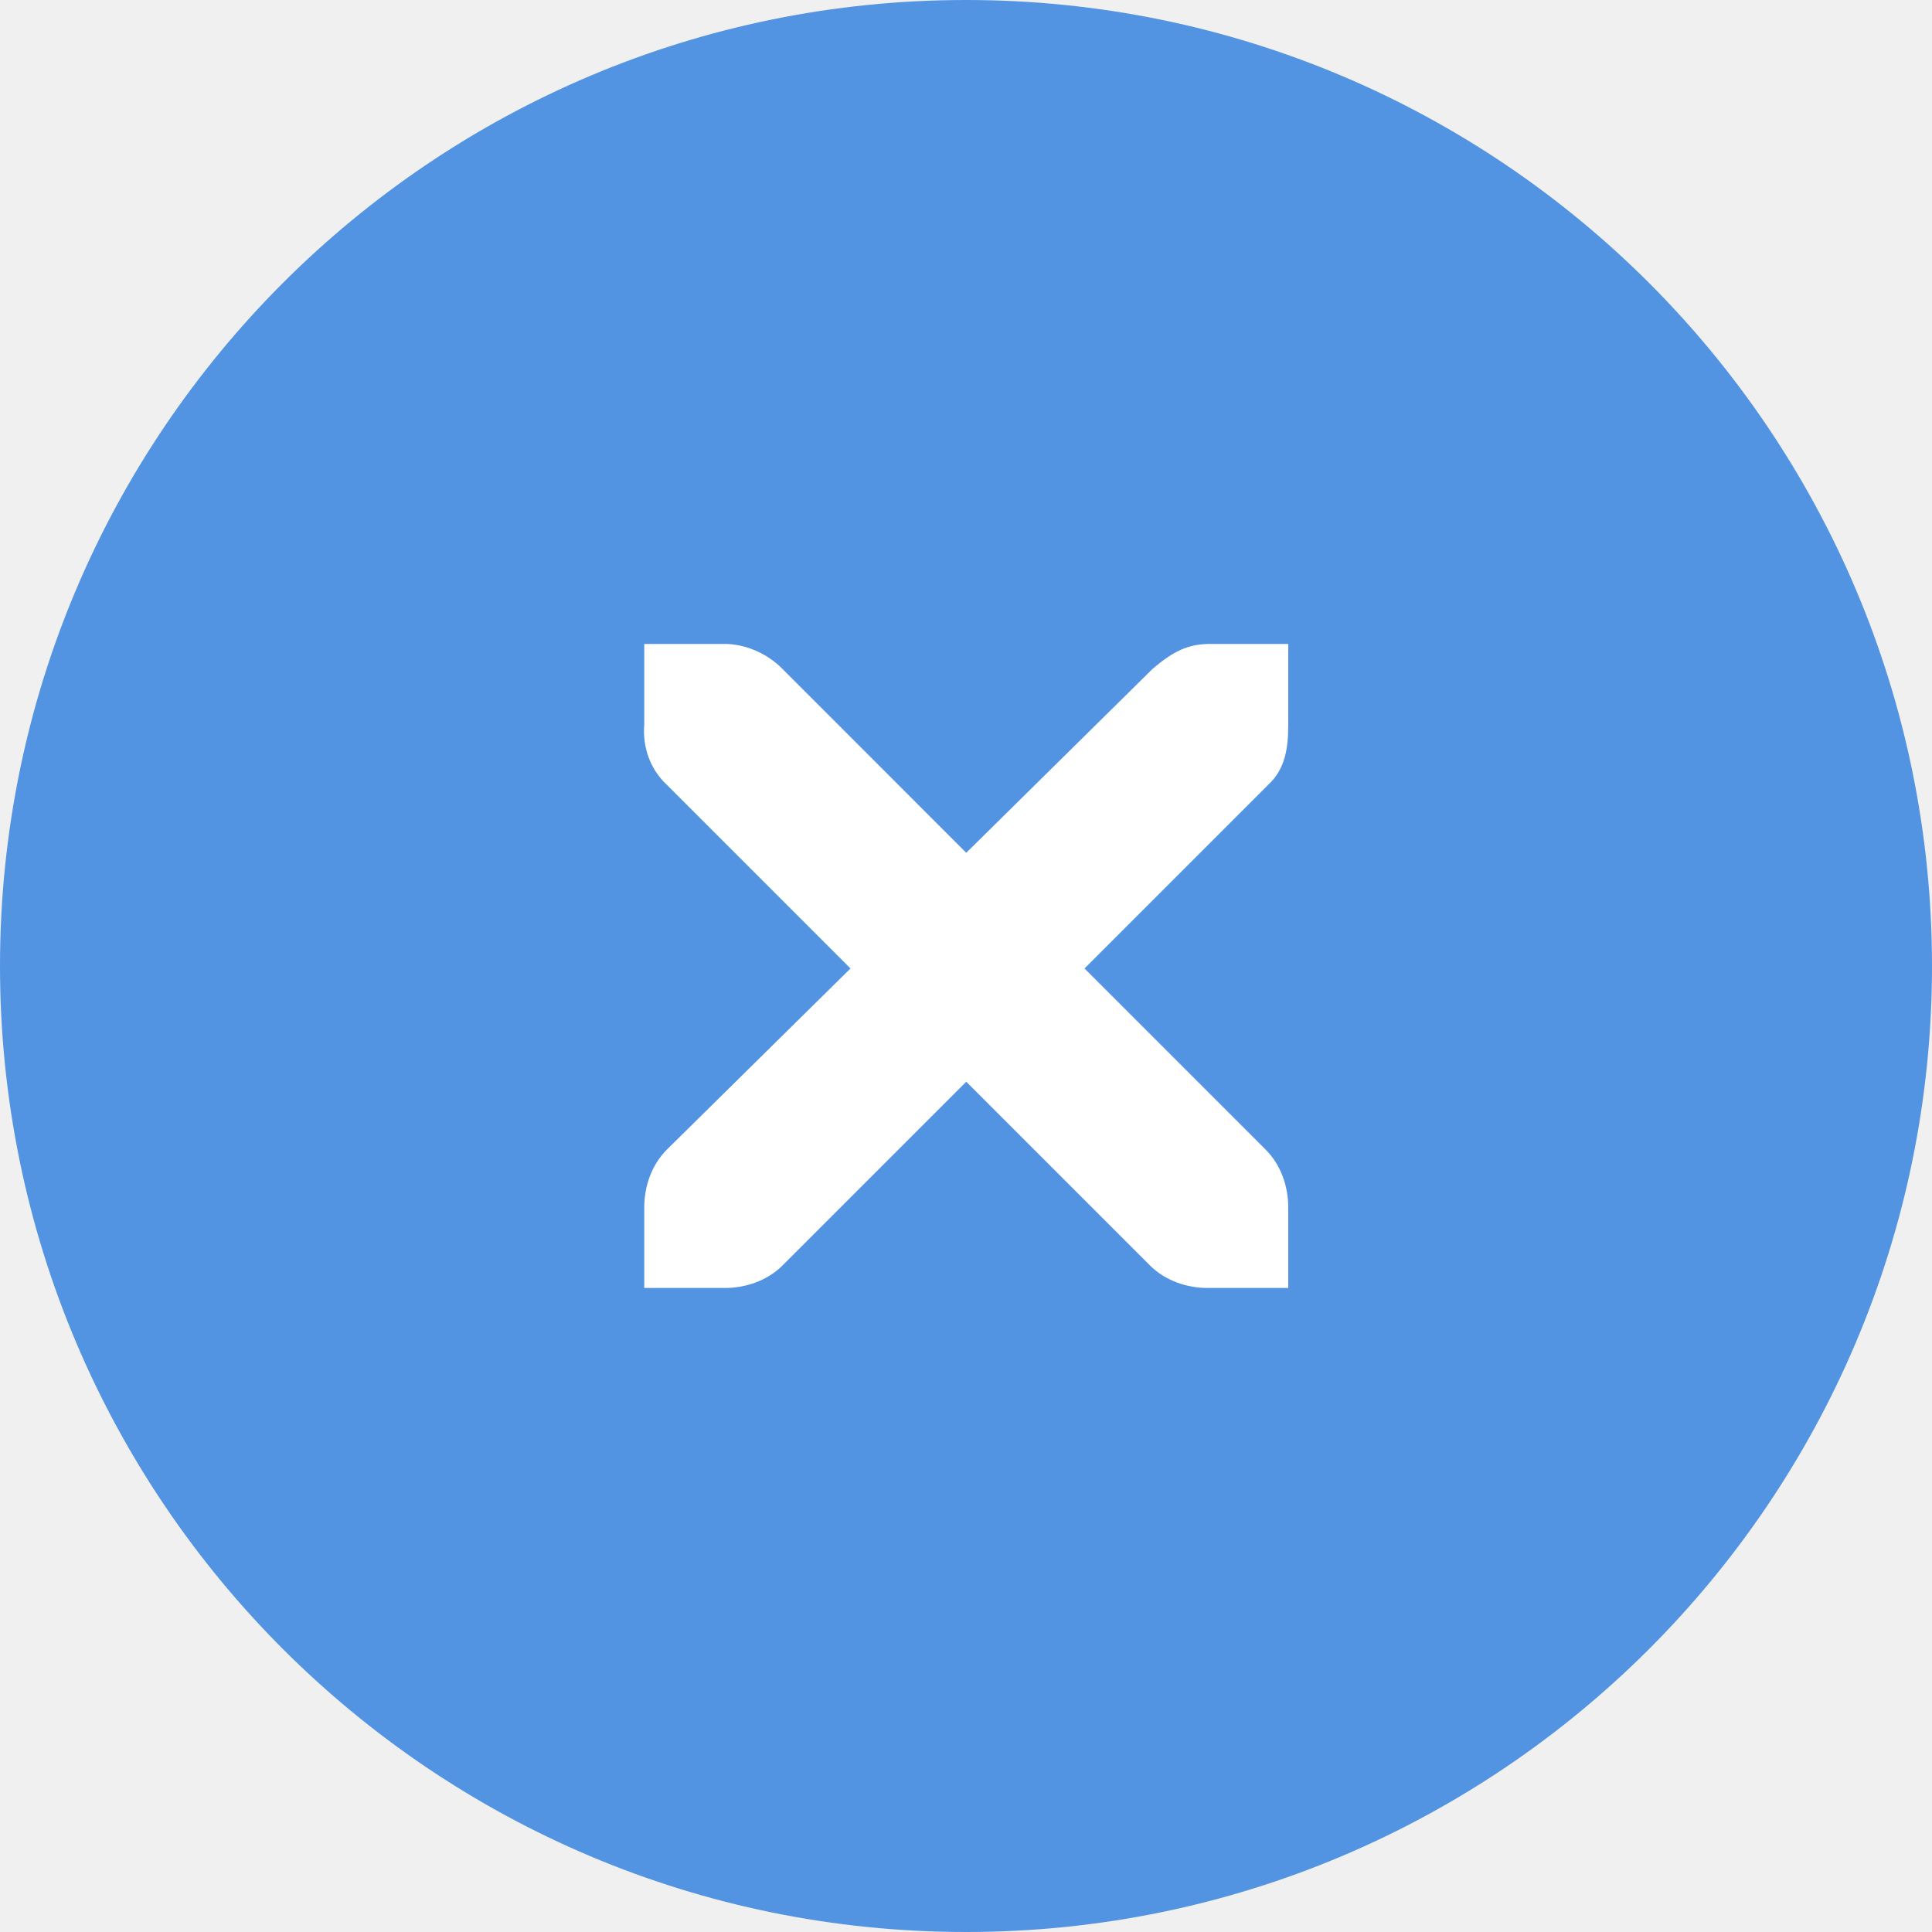
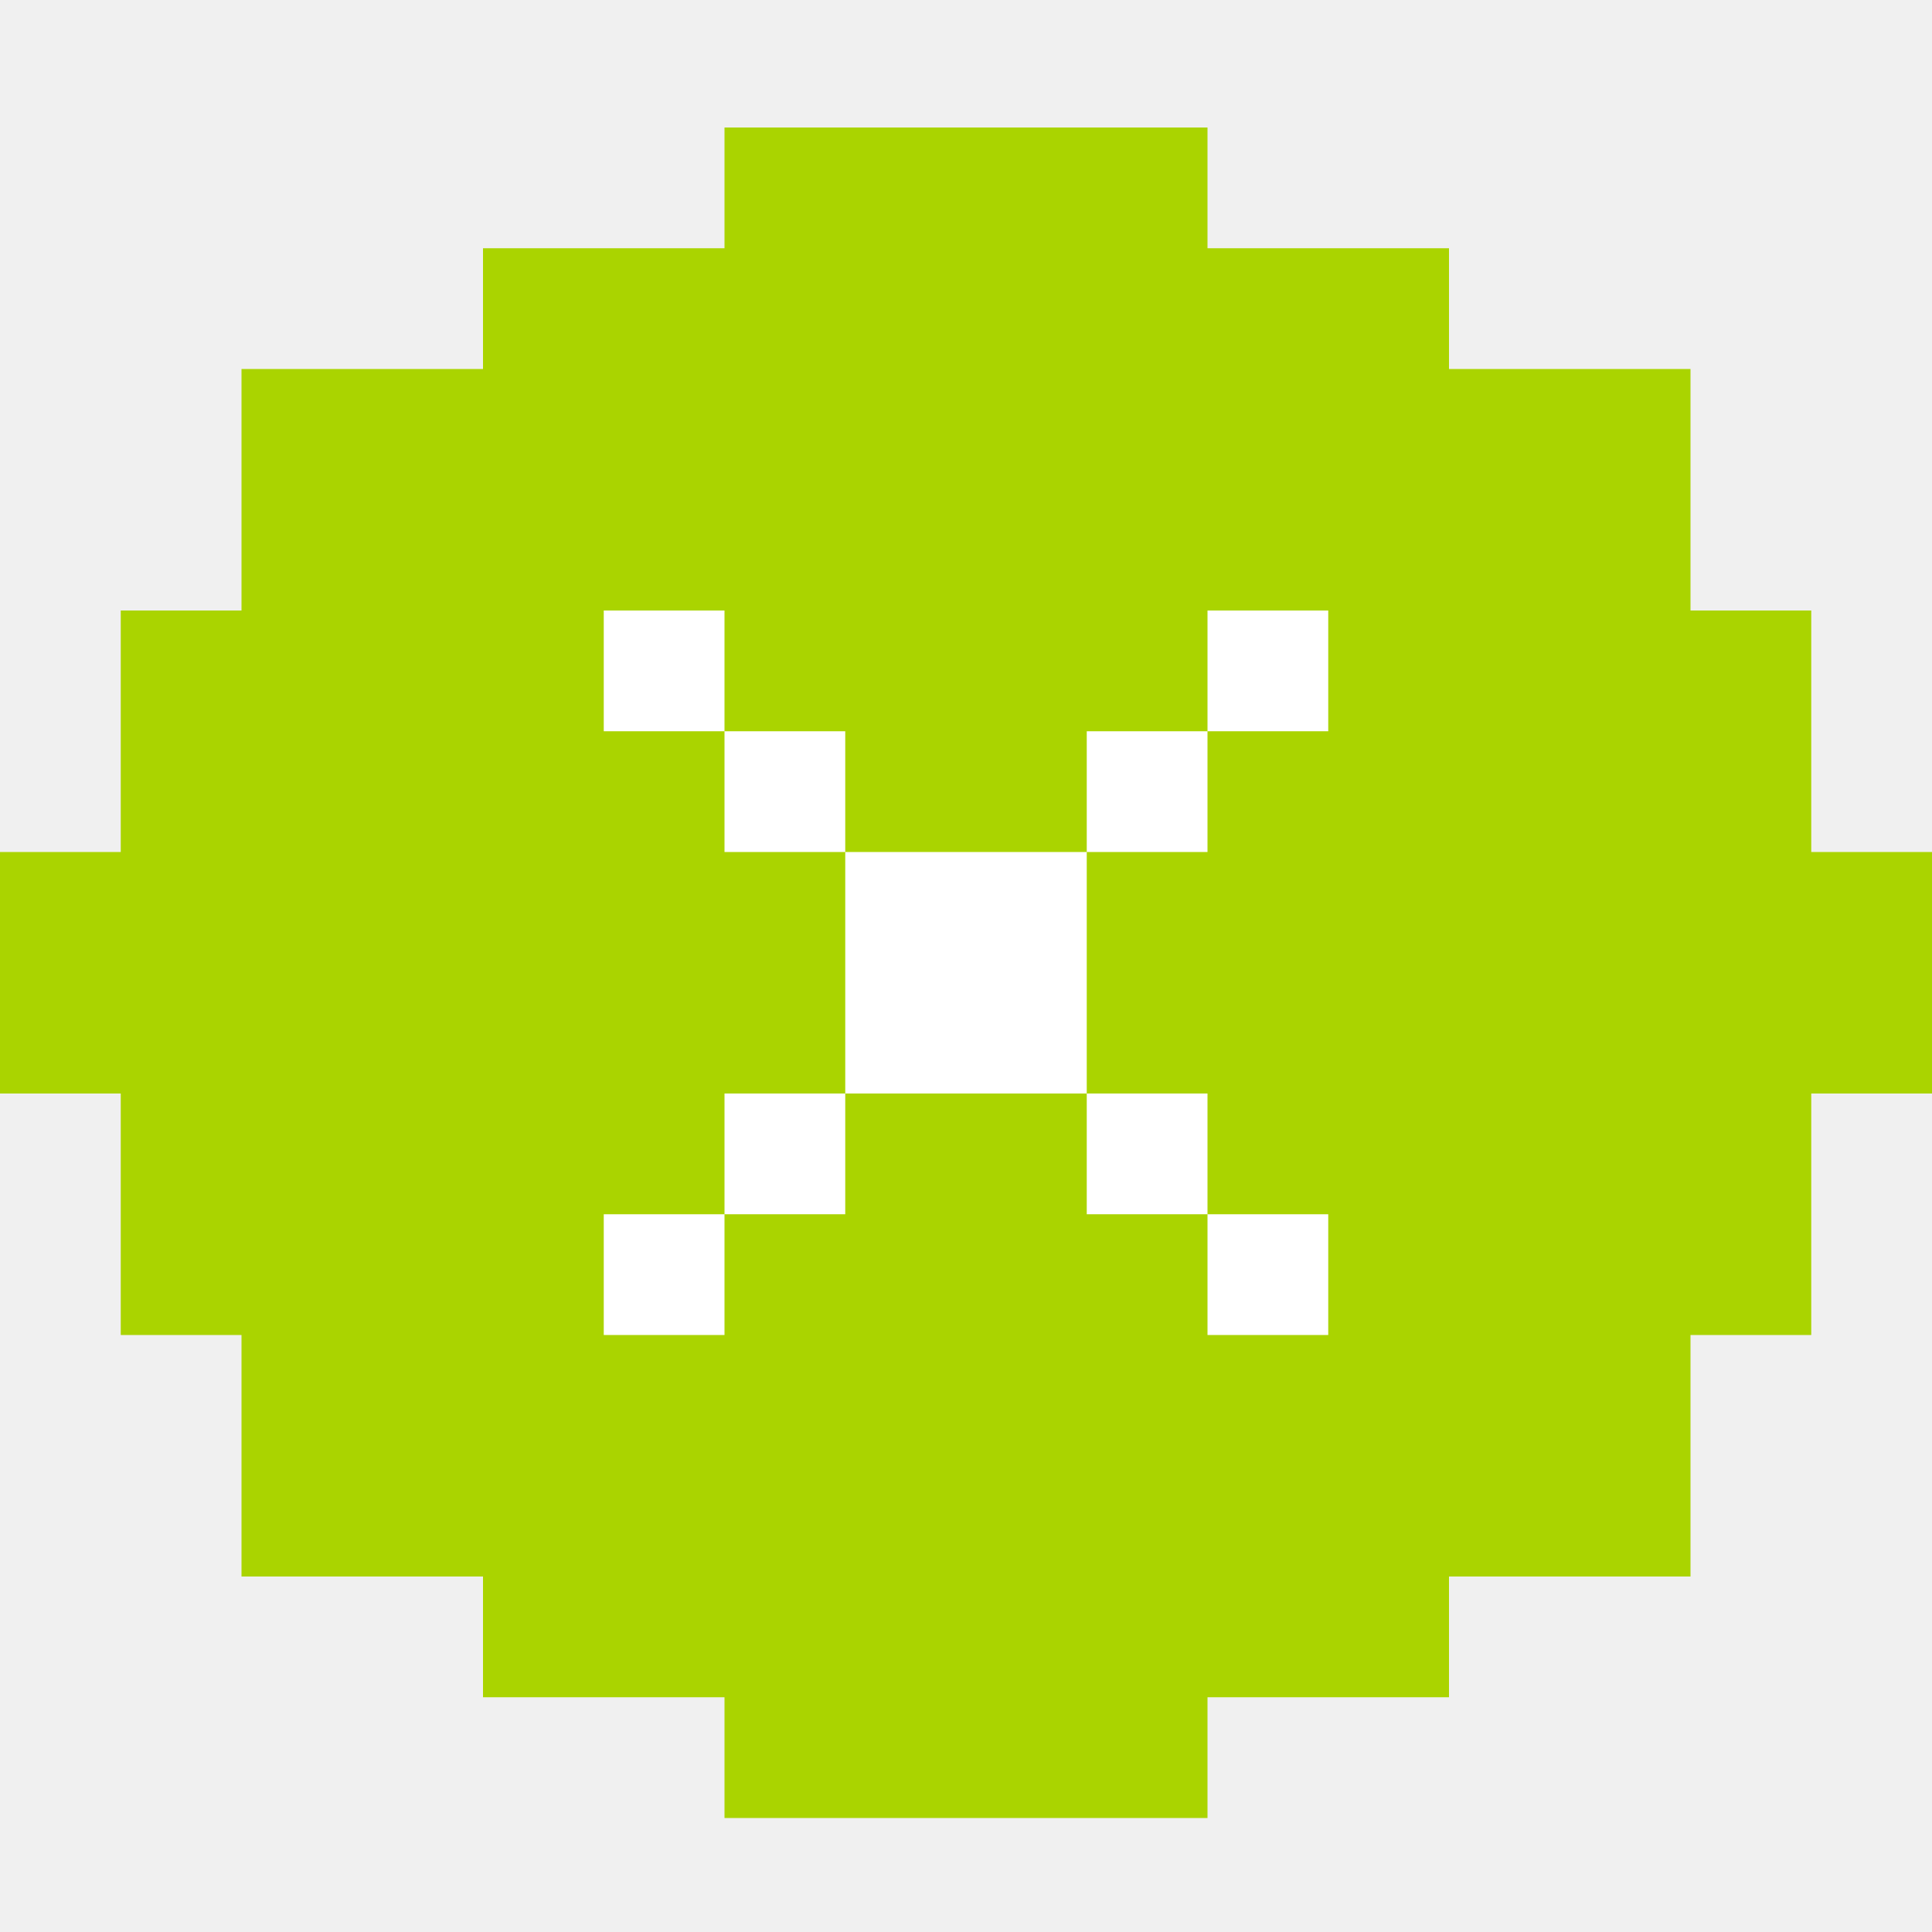
<svg xmlns="http://www.w3.org/2000/svg" width="18" height="18" viewBox="0 0 18 18" id="svg5995" version="1.1">
  <defs id="defs5997" />
  <g id="layer1" transform="translate(0,-1034.362)">
-     <circle style="display:inline;opacity:1;fill:#5294e2;fill-opacity:1;stroke:#5294e2;stroke-width:1;stroke-linecap:round;stroke-linejoin:miter;stroke-miterlimit:4;stroke-dasharray:none;stroke-dashoffset:0;stroke-opacity:1" id="path4166" cx="9" cy="1043.362" r="8.5" />
-     <g id="g4201" transform="translate(-19.06014,1044.307)" style="display:inline;fill:#adafb5;fill-opacity:1">
-       <g style="display:inline;fill:#adafb5;fill-opacity:1" id="layer9" transform="translate(-60,-518)" />
-       <g id="layer10" transform="translate(-60,-518)" style="fill:#adafb5;fill-opacity:1" />
-       <g id="layer11" transform="translate(-60,-518)" style="fill:#adafb5;fill-opacity:1" />
-       <g transform="matrix(0.75,0,0,0.75,22.0625,-6.945224)" id="g2996" style="fill:#adafb5;fill-opacity:1">
-         <g transform="translate(-60,-518)" id="layer12" style="fill:#adafb5;fill-opacity:1">
-           <g transform="translate(19,-242)" id="layer4-4-1" style="display:inline;fill:#adafb5;fill-opacity:1">
-             <path d="m 45,764 1,0 c 0.01,-1.2e-4 0.021,-4.6e-4 0.031,0 0.255,0.011 0.51,0.129 0.688,0.312 L 49,766.594 51.312,764.312 C 51.578,764.082 51.759,764.007 52,764 l 1,0 0,1 c 0,0.286 -0.034,0.551 -0.25,0.75 l -2.281,2.281 2.25,2.25 C 52.907,770.469 53,770.735 53,771 l 0,1 -1,0 c -0.265,-10e-6 -0.531,-0.093 -0.719,-0.281 L 49,769.438 46.719,771.719 C 46.531,771.907 46.265,772 46,772 l -1,0 0,-1 c -3e-6,-0.265 0.093,-0.531 0.281,-0.719 l 2.281,-2.25 L 45.281,765.75 C 45.071,765.555 44.978,765.281 45,765 l 0,-1 z" id="path10839-9" style="color:#bebebe;font-style:normal;font-variant:normal;font-weight:normal;font-stretch:normal;font-size:medium;line-height:normal;font-family:'Andale Mono';-inkscape-font-specification:'Andale Mono';text-indent:0;text-align:start;text-decoration:none;text-decoration-line:none;letter-spacing:normal;word-spacing:normal;text-transform:none;direction:ltr;block-progression:tb;writing-mode:lr-tb;text-anchor:start;display:inline;overflow:visible;visibility:visible;fill:#ffffff;fill-opacity:1;fill-rule:nonzero;stroke:none;stroke-width:1.781;marker:none;enable-background:new" />
-           </g>
-         </g>
-       </g>
-       <g id="layer13" transform="translate(-60,-518)" style="fill:#adafb5;fill-opacity:1" />
-       <g id="layer14" transform="translate(-60,-518)" style="fill:#adafb5;fill-opacity:1" />
-       <g id="layer15" transform="translate(-60,-518)" style="fill:#adafb5;fill-opacity:1" />
-     </g>
+     <rect style="opacity:1;fill:#ffffff;fill-opacity:1;stroke:none;stroke-width:1.6;stroke-linecap:round;stroke-linejoin:round;stroke-miterlimit:4;stroke-dasharray:none;stroke-opacity:1" id="rect4152" width="8" height="8" x="5" y="1039.362" ry="1" />
+     <path style="fill:#aad400;fill-opacity:1;stroke:none" d="m 6.75,1035.55 0,1.125 -2.25,0 0,1.125 -2.25,0 0,2.25 -1.125,0 0,2.25 -1.125,0 0,2.25 1.125,0 0,2.25 1.125,0 0,2.25 2.25,0 0,1.125 2.25,0 0,1.125 2.25,0 2.25,0 0,-1.125 2.25,0 0,-1.125 2.25,0 0,-2.25 1.125,0 0,-2.25 1.125,0 0,-2.25 -1.125,0 0,-2.25 -1.125,0 0,-2.25 -2.25,0 0,-1.125 -2.25,0 0,-1.125 -2.25,0 -2.25,0 z m -1.125,4.5 1.125,0 0,1.125 1.125,0 0,1.125 1.125,0 1.125,0 0,-1.125 1.125,0 0,-1.125 1.125,0 0,1.125 -1.125,0 0,1.125 -1.125,0 0,1.125 0,1.125 1.125,0 0,1.125 1.125,0 0,1.125 -1.125,0 0,-1.125 -1.125,0 0,-1.125 -1.125,0 -1.125,0 0,1.125 -1.125,0 0,1.125 -1.125,0 0,-1.125 1.125,0 0,-1.125 1.125,0 0,-1.125 0,-1.125 -1.125,0 0,-1.125 -1.125,0 0,-1.125 z" id="rect3082" />
  </g>
</svg>
